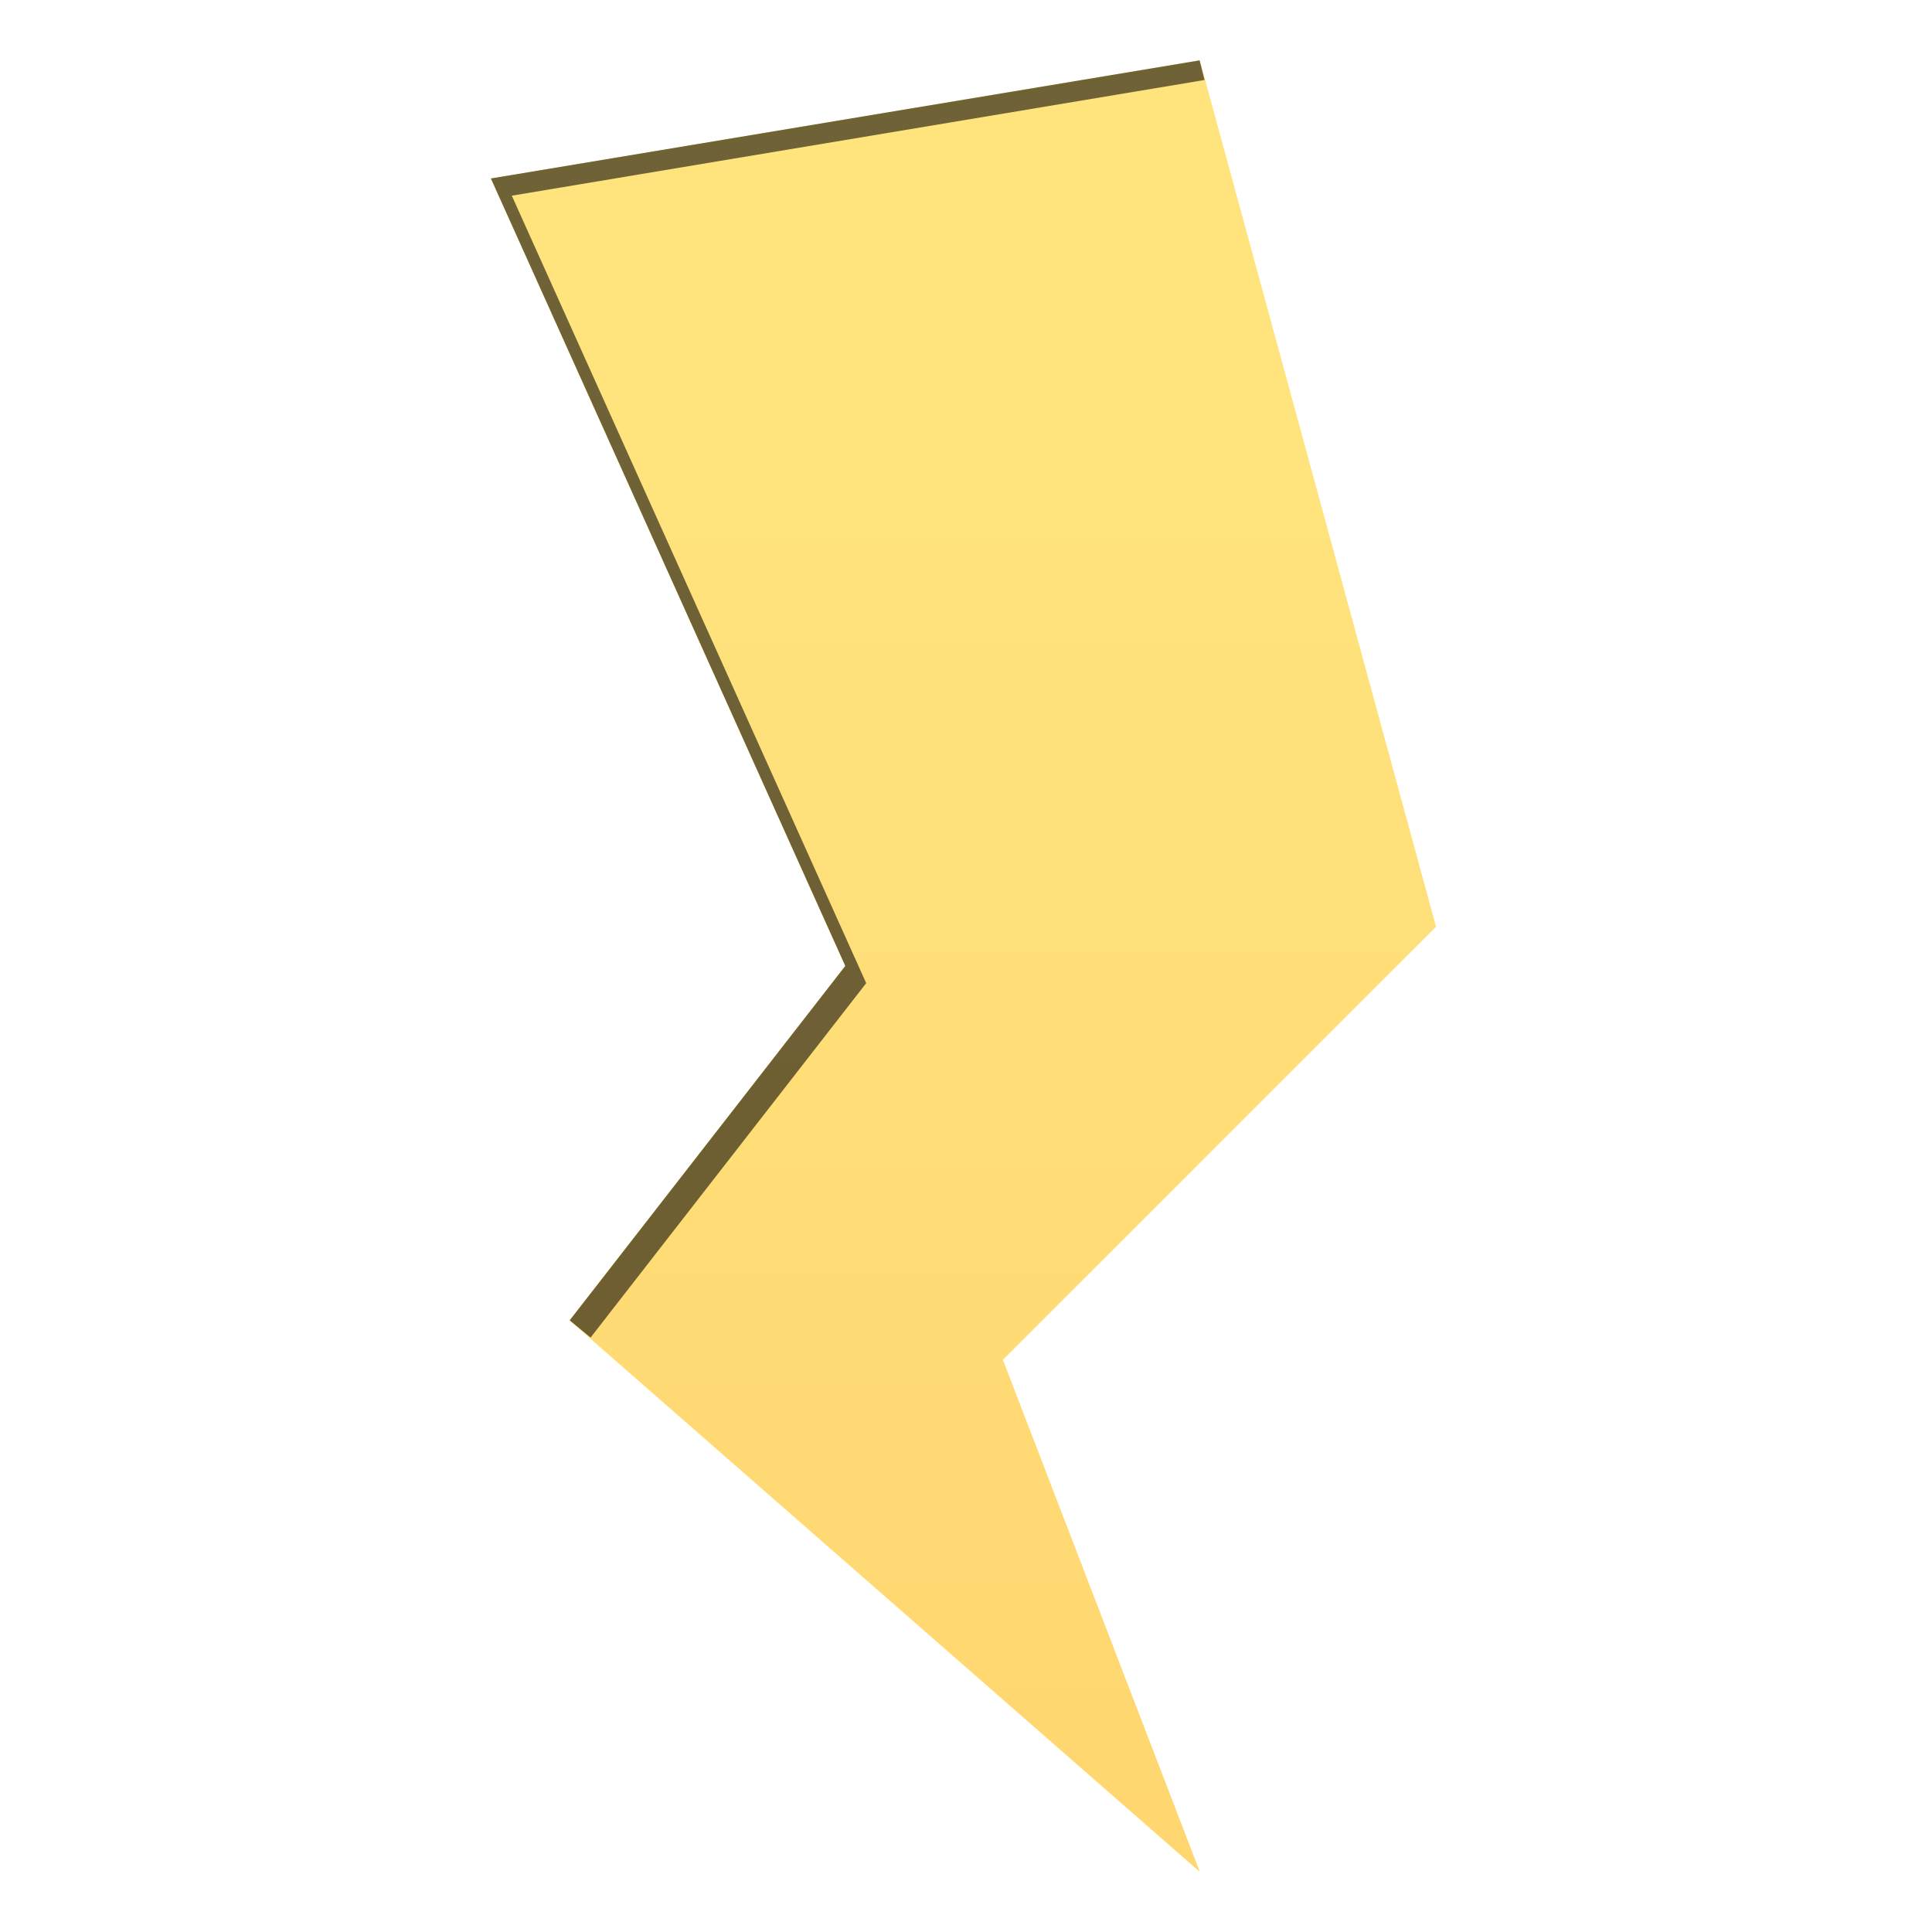
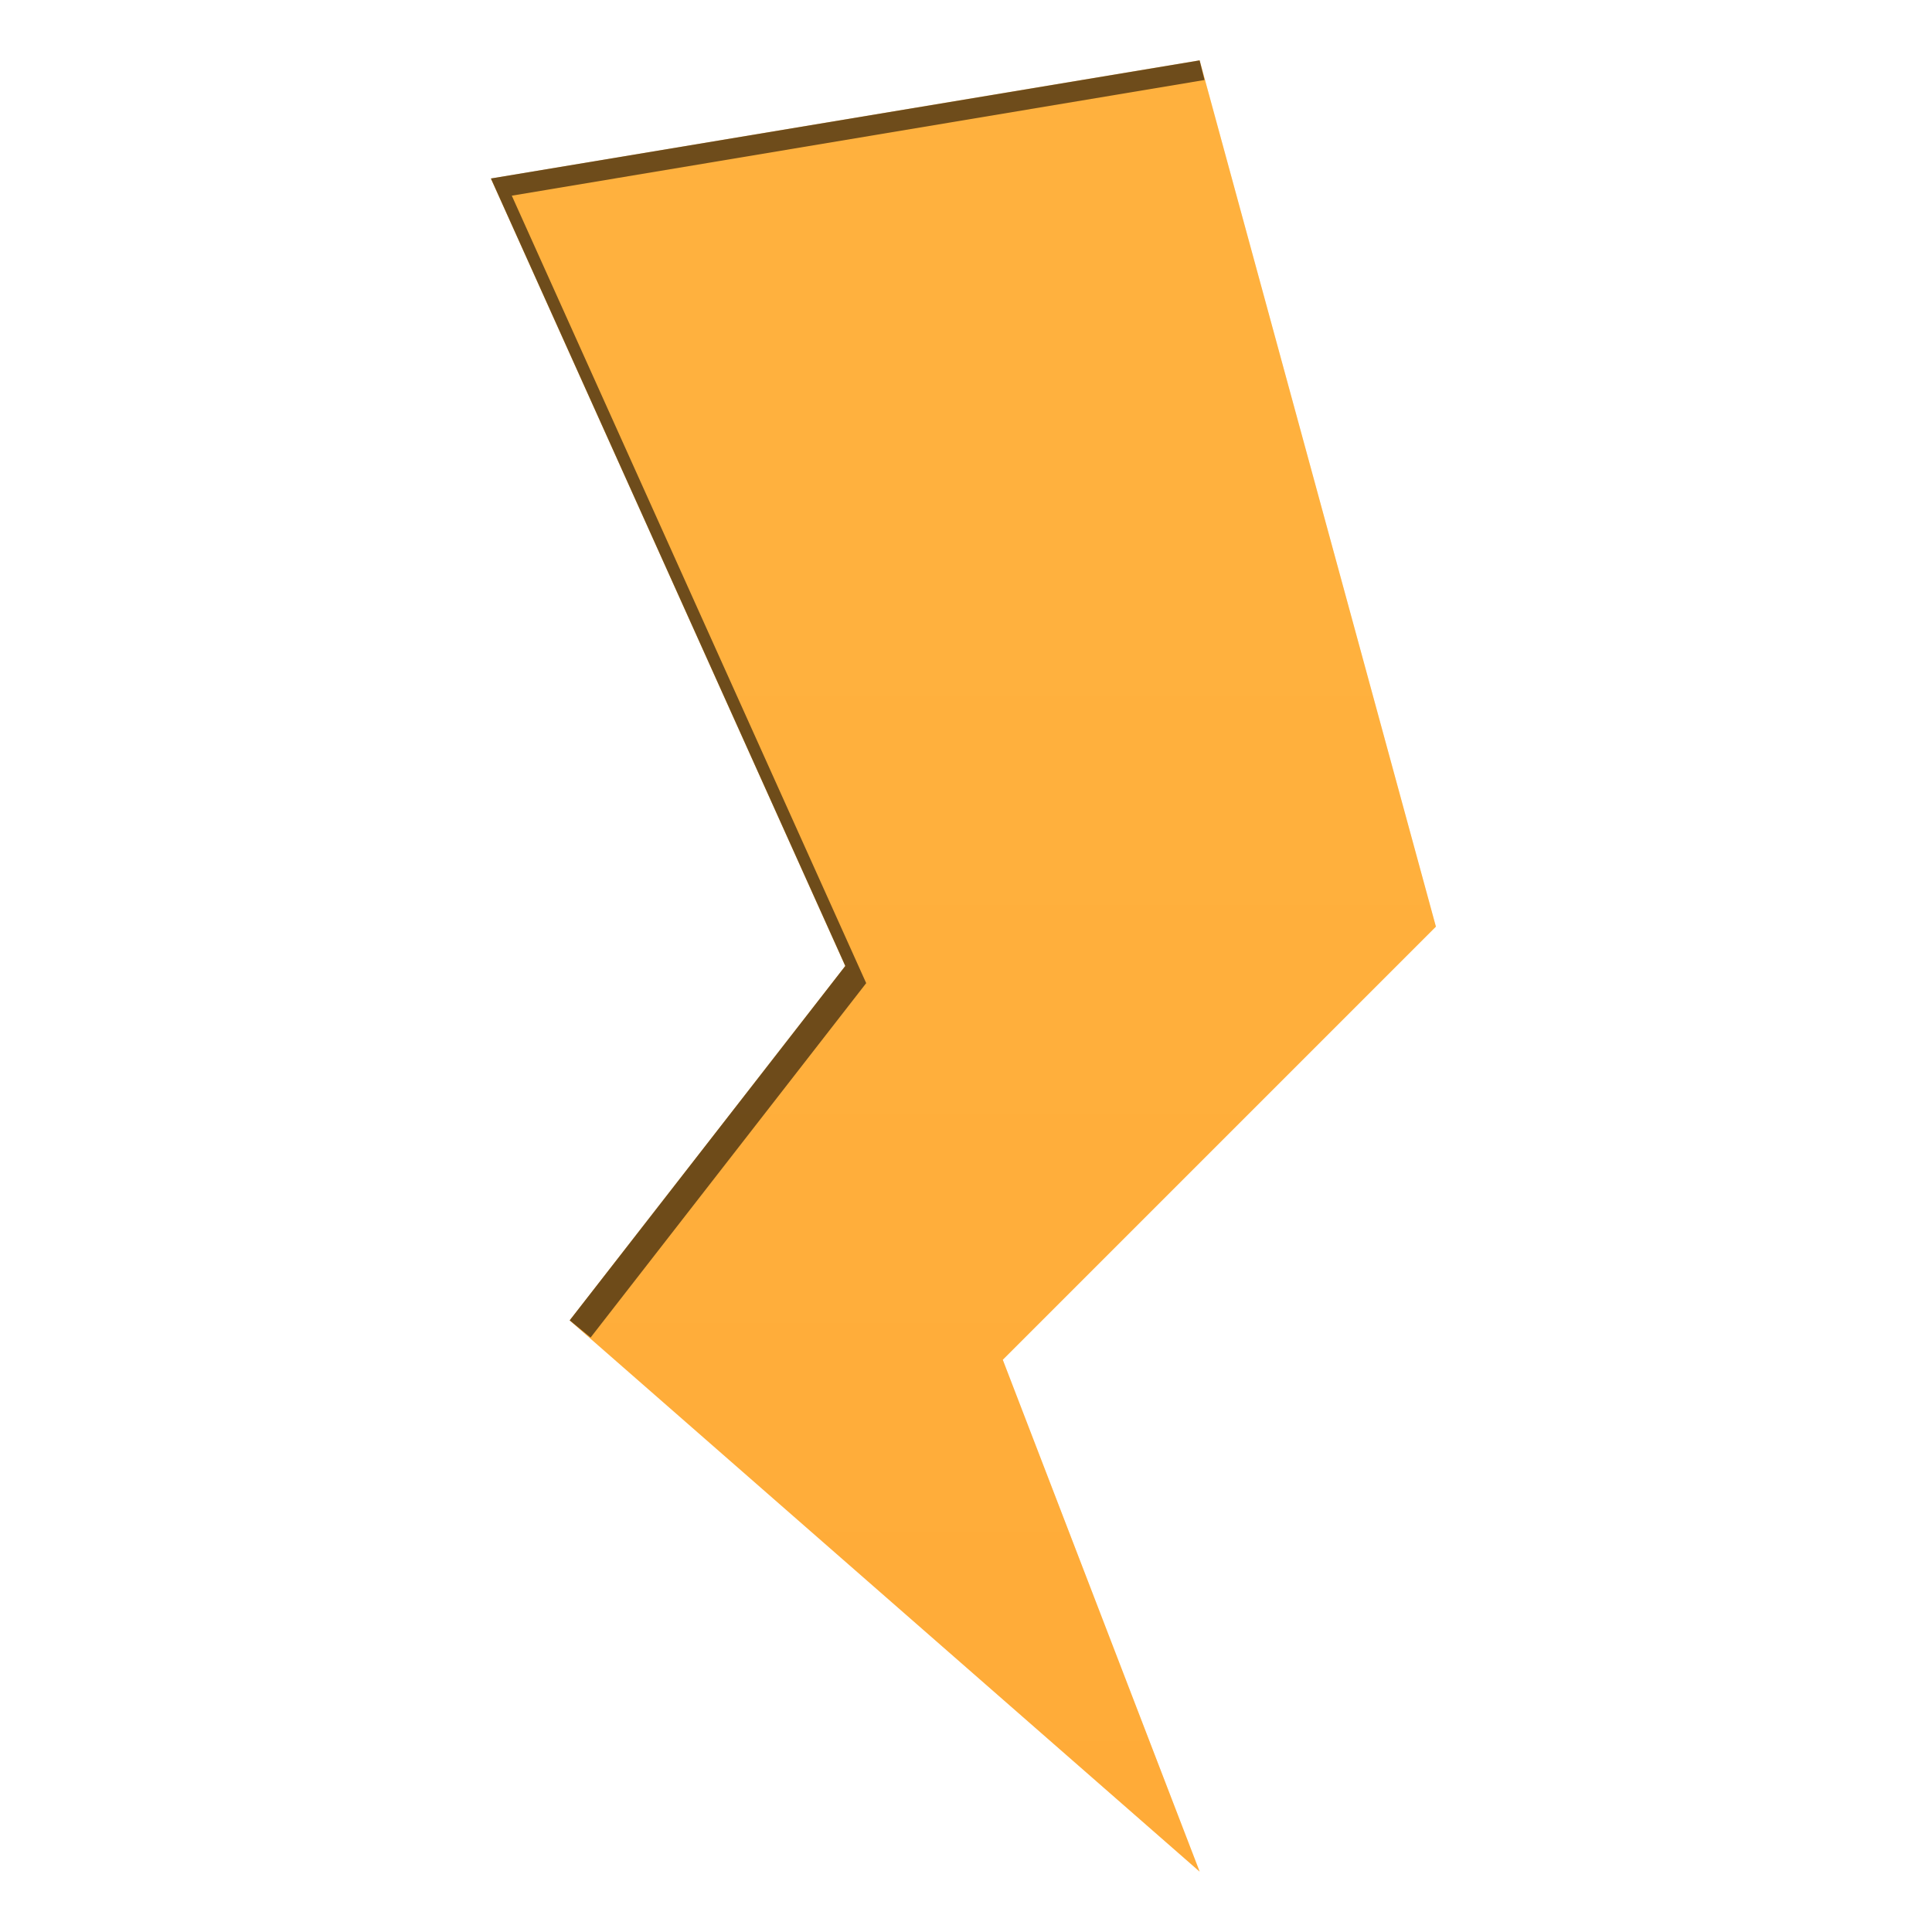
<svg xmlns="http://www.w3.org/2000/svg" xmlns:xlink="http://www.w3.org/1999/xlink" width="32" height="32" id="svg2" version="1.1" style="enable-background:new">
  <defs id="defs4">
    <linearGradient id="linearGradient3786">
      <stop style="stop-color:#f9f9f9;stop-opacity:1;" offset="0" id="stop3788" />
      <stop id="stop3794" offset="0.25" style="stop-color:#f9f9f9;stop-opacity:1;" />
      <stop style="stop-color:#dfdfdf;stop-opacity:1;" offset="1" id="stop3790" />
    </linearGradient>
    <linearGradient xlink:href="#linearGradient3786" id="linearGradient3792" x1="0" y1="16" x2="32" y2="16" gradientUnits="userSpaceOnUse" />
    <linearGradient xlink:href="#linearGradient3786" id="linearGradient3768" x1="16" y1="1" x2="16" y2="31" gradientUnits="userSpaceOnUse" gradientTransform="matrix(1.534146,0,0,1.52589,-0.5211184,-16.52589)" />
    <linearGradient xlink:href="#linearGradient3786" id="linearGradient3783" x1="25" y1="-15" x2="25" y2="31" gradientUnits="userSpaceOnUse" />
    <linearGradient xlink:href="#linearGradient3786" id="linearGradient3801" gradientUnits="userSpaceOnUse" x1="25" y1="-15" x2="25" y2="31" />
    <filter id="filter3774" color-interpolation-filters="sRGB">
      <feBlend mode="lighten" in2="BackgroundImage" id="feBlend3776" />
    </filter>
    <linearGradient xlink:href="#linearGradient3786" id="linearGradient3001" gradientUnits="userSpaceOnUse" x1="25" y1="-15" x2="25" y2="31" gradientTransform="matrix(0.6521739,0,0,0.6521739,-1.000001,26.78261)" />
  </defs>
  <g id="layer2" style="display:inline">
-     <path id="path3785" d="M 19.87,31 9.435,21.87 14,16 8.13,2.957 19.87,1 l 3.913,14.348 -7.174,7.174 z" style="fill:#ffcc00;fill-opacity:1;stroke:none;display:inline;enable-background:new" />
+     <path id="path3785" d="M 19.87,31 9.435,21.87 14,16 8.13,2.957 19.87,1 l 3.913,14.348 -7.174,7.174 z" style="fill:#ff9900;fill-opacity:1;stroke:none;display:inline;enable-background:new" />
  </g>
-   <g id="layer4" style="opacity:0.5;display:inline;filter:url(#filter3774)" transform="translate(0,-16)">
+   <g id="layer4" style="opacity:0.25;display:inline;filter:url(#filter3774)" transform="translate(0,-16)">
    <path id="path3771" d="M 19.87,47 9.435,37.87 14,32 8.13,18.957 19.87,17 l 3.913,14.348 -7.174,7.174 z" style="fill:url(#linearGradient3001);fill-opacity:1;stroke:none;display:inline;enable-background:new" />
  </g>
  <g id="layer3" style="display:none" transform="translate(0,-16)">
    <path transform="translate(0,16)" style="fill:url(#linearGradient3801);fill-opacity:1;stroke:none;display:inline;enable-background:new" d="m 32,31 -16,-14 7,-9 L 14,-12 32,-15 38,7 27,18 z" id="path3767" />
  </g>
  <g id="layer1" transform="translate(0.5,-1020.862)" style="opacity:0.57;display:inline">
    <rect style="fill:#000000;fill-opacity:1" id="rect3866" width="3.695" height="2.771" x="130.255" y="86.946" transform="translate(0,796.3622)" rx="7.5" ry="2.771" />
    <path style="fill:#000000;fill-opacity:1;stroke:none;display:inline;enable-background:new" d="m 19.37,1021.862 -11.739,1.956 5.87,13.043 -4.565,5.87 0.346,0.285 4.565,-5.87 -5.87,-13.043 11.474,-1.916 -0.082,-0.326 z" id="rect3787" />
  </g>
</svg>
